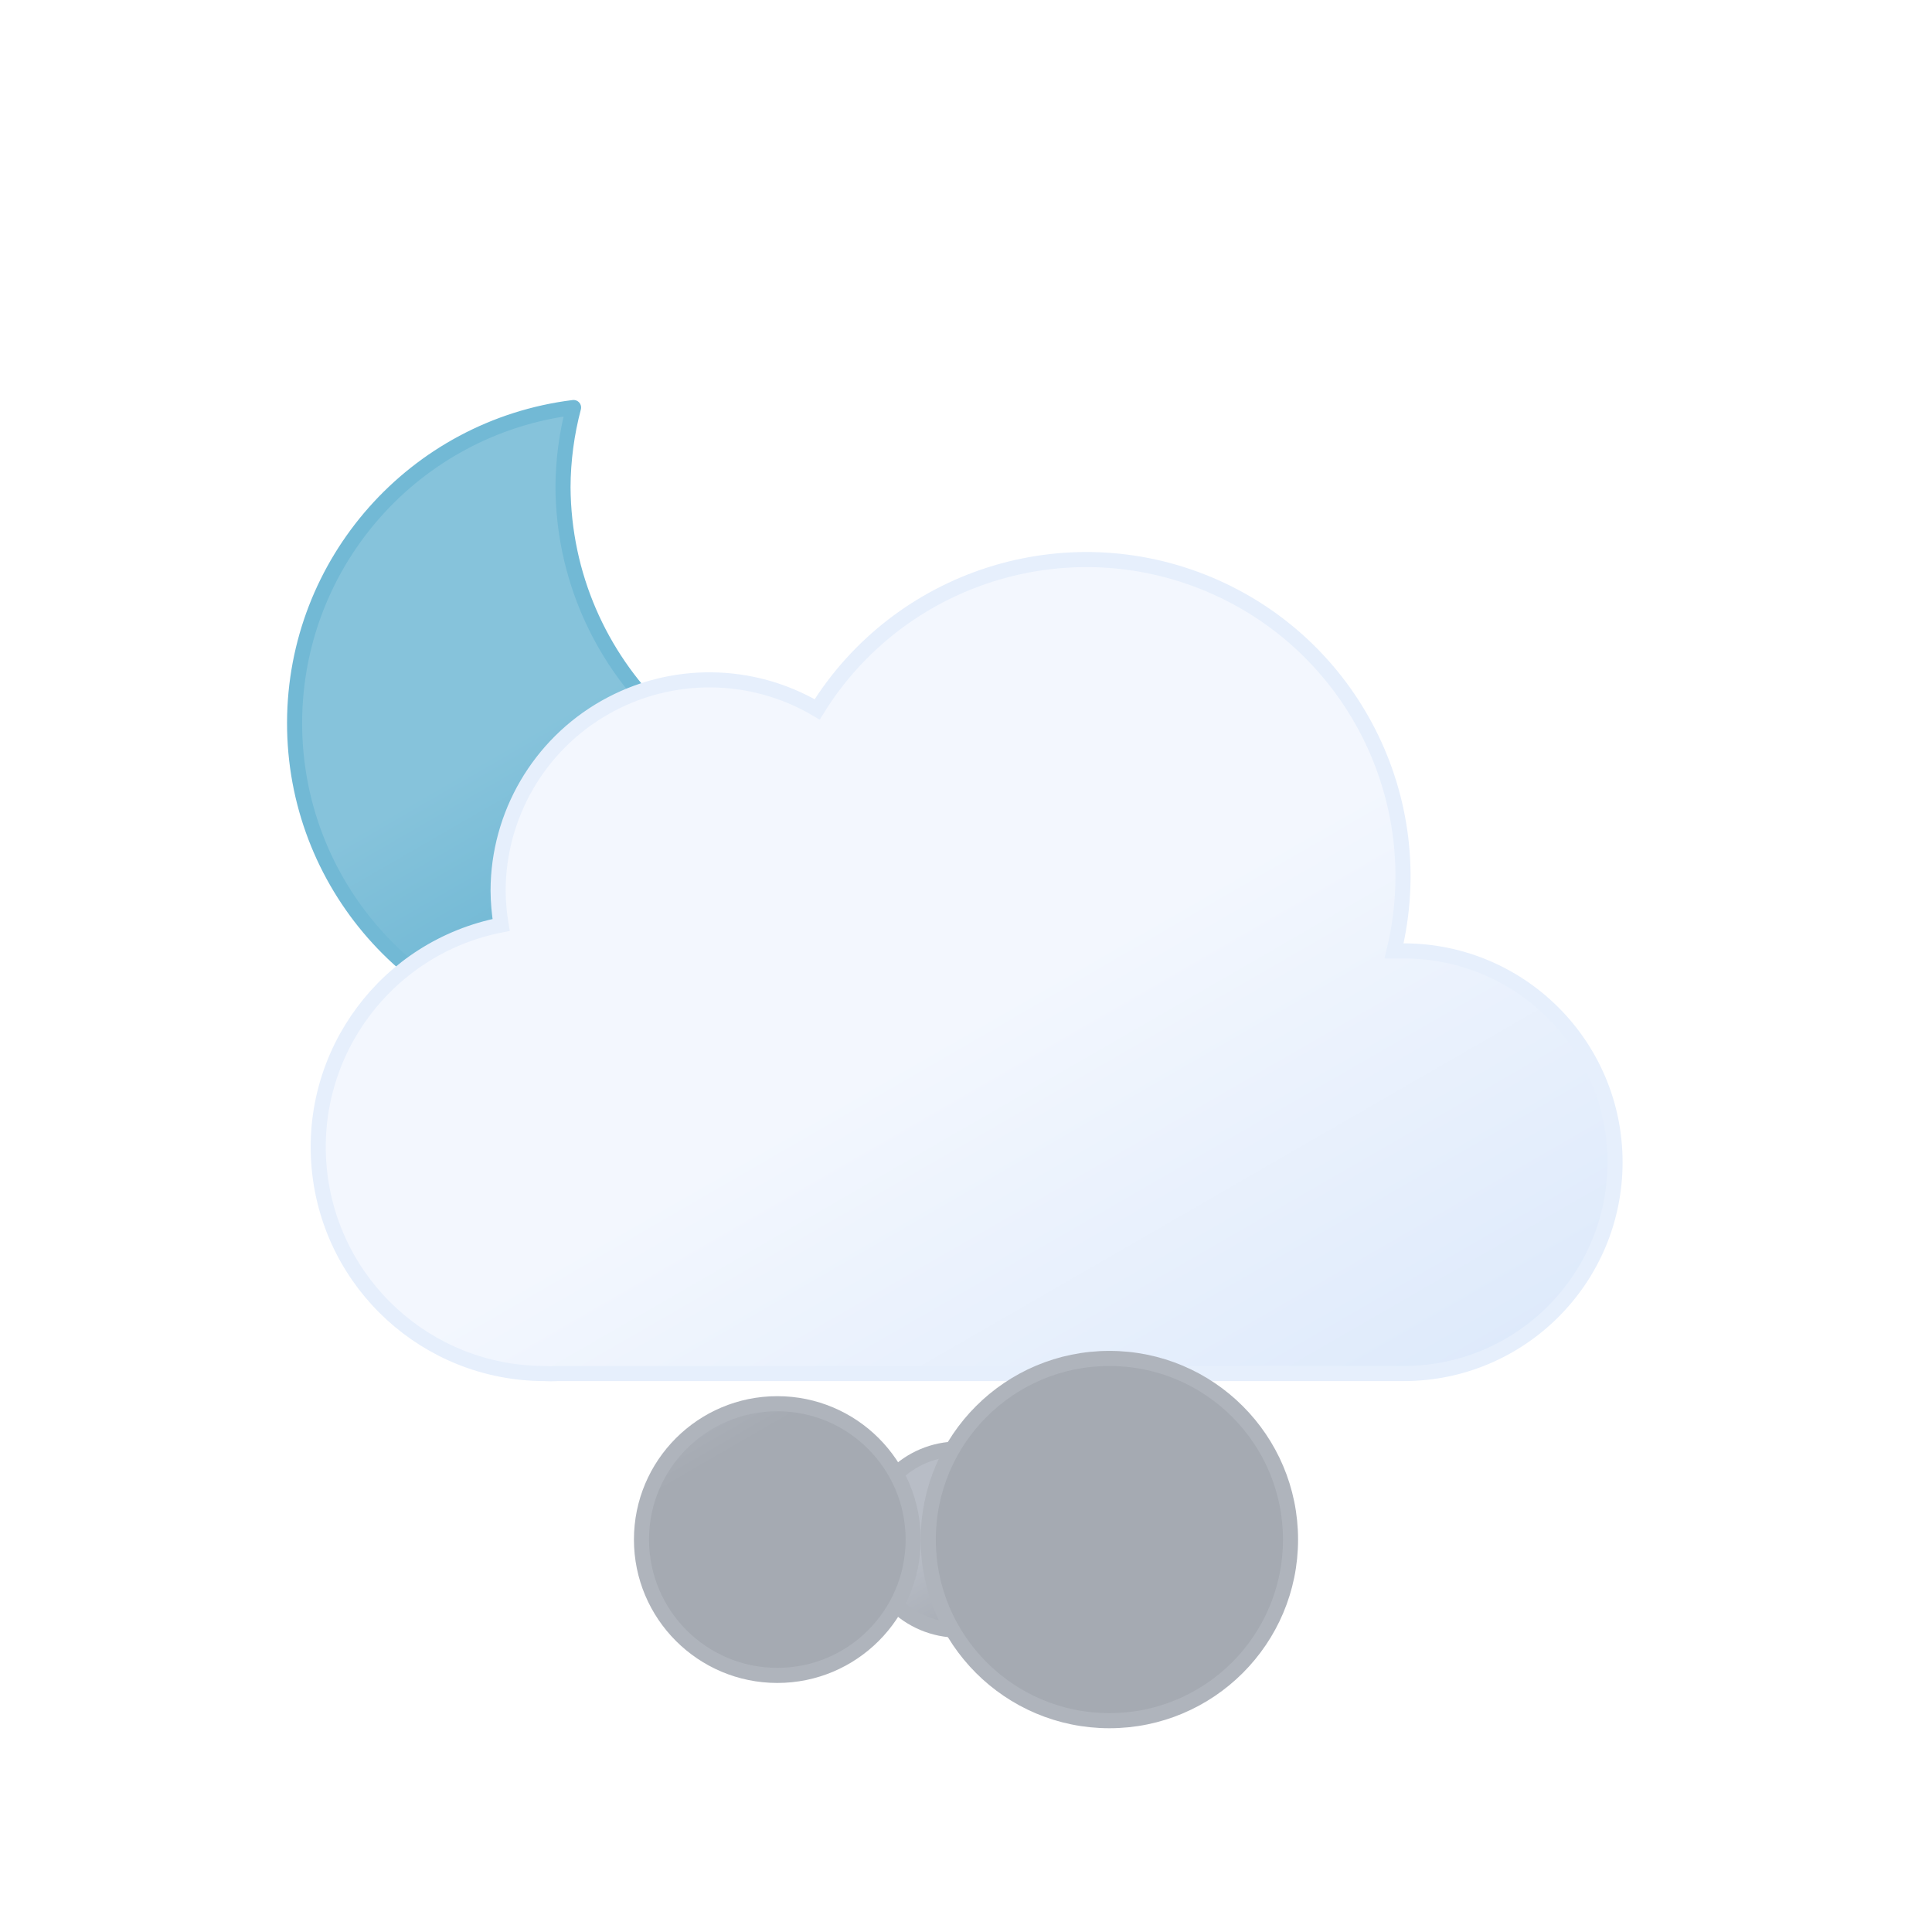
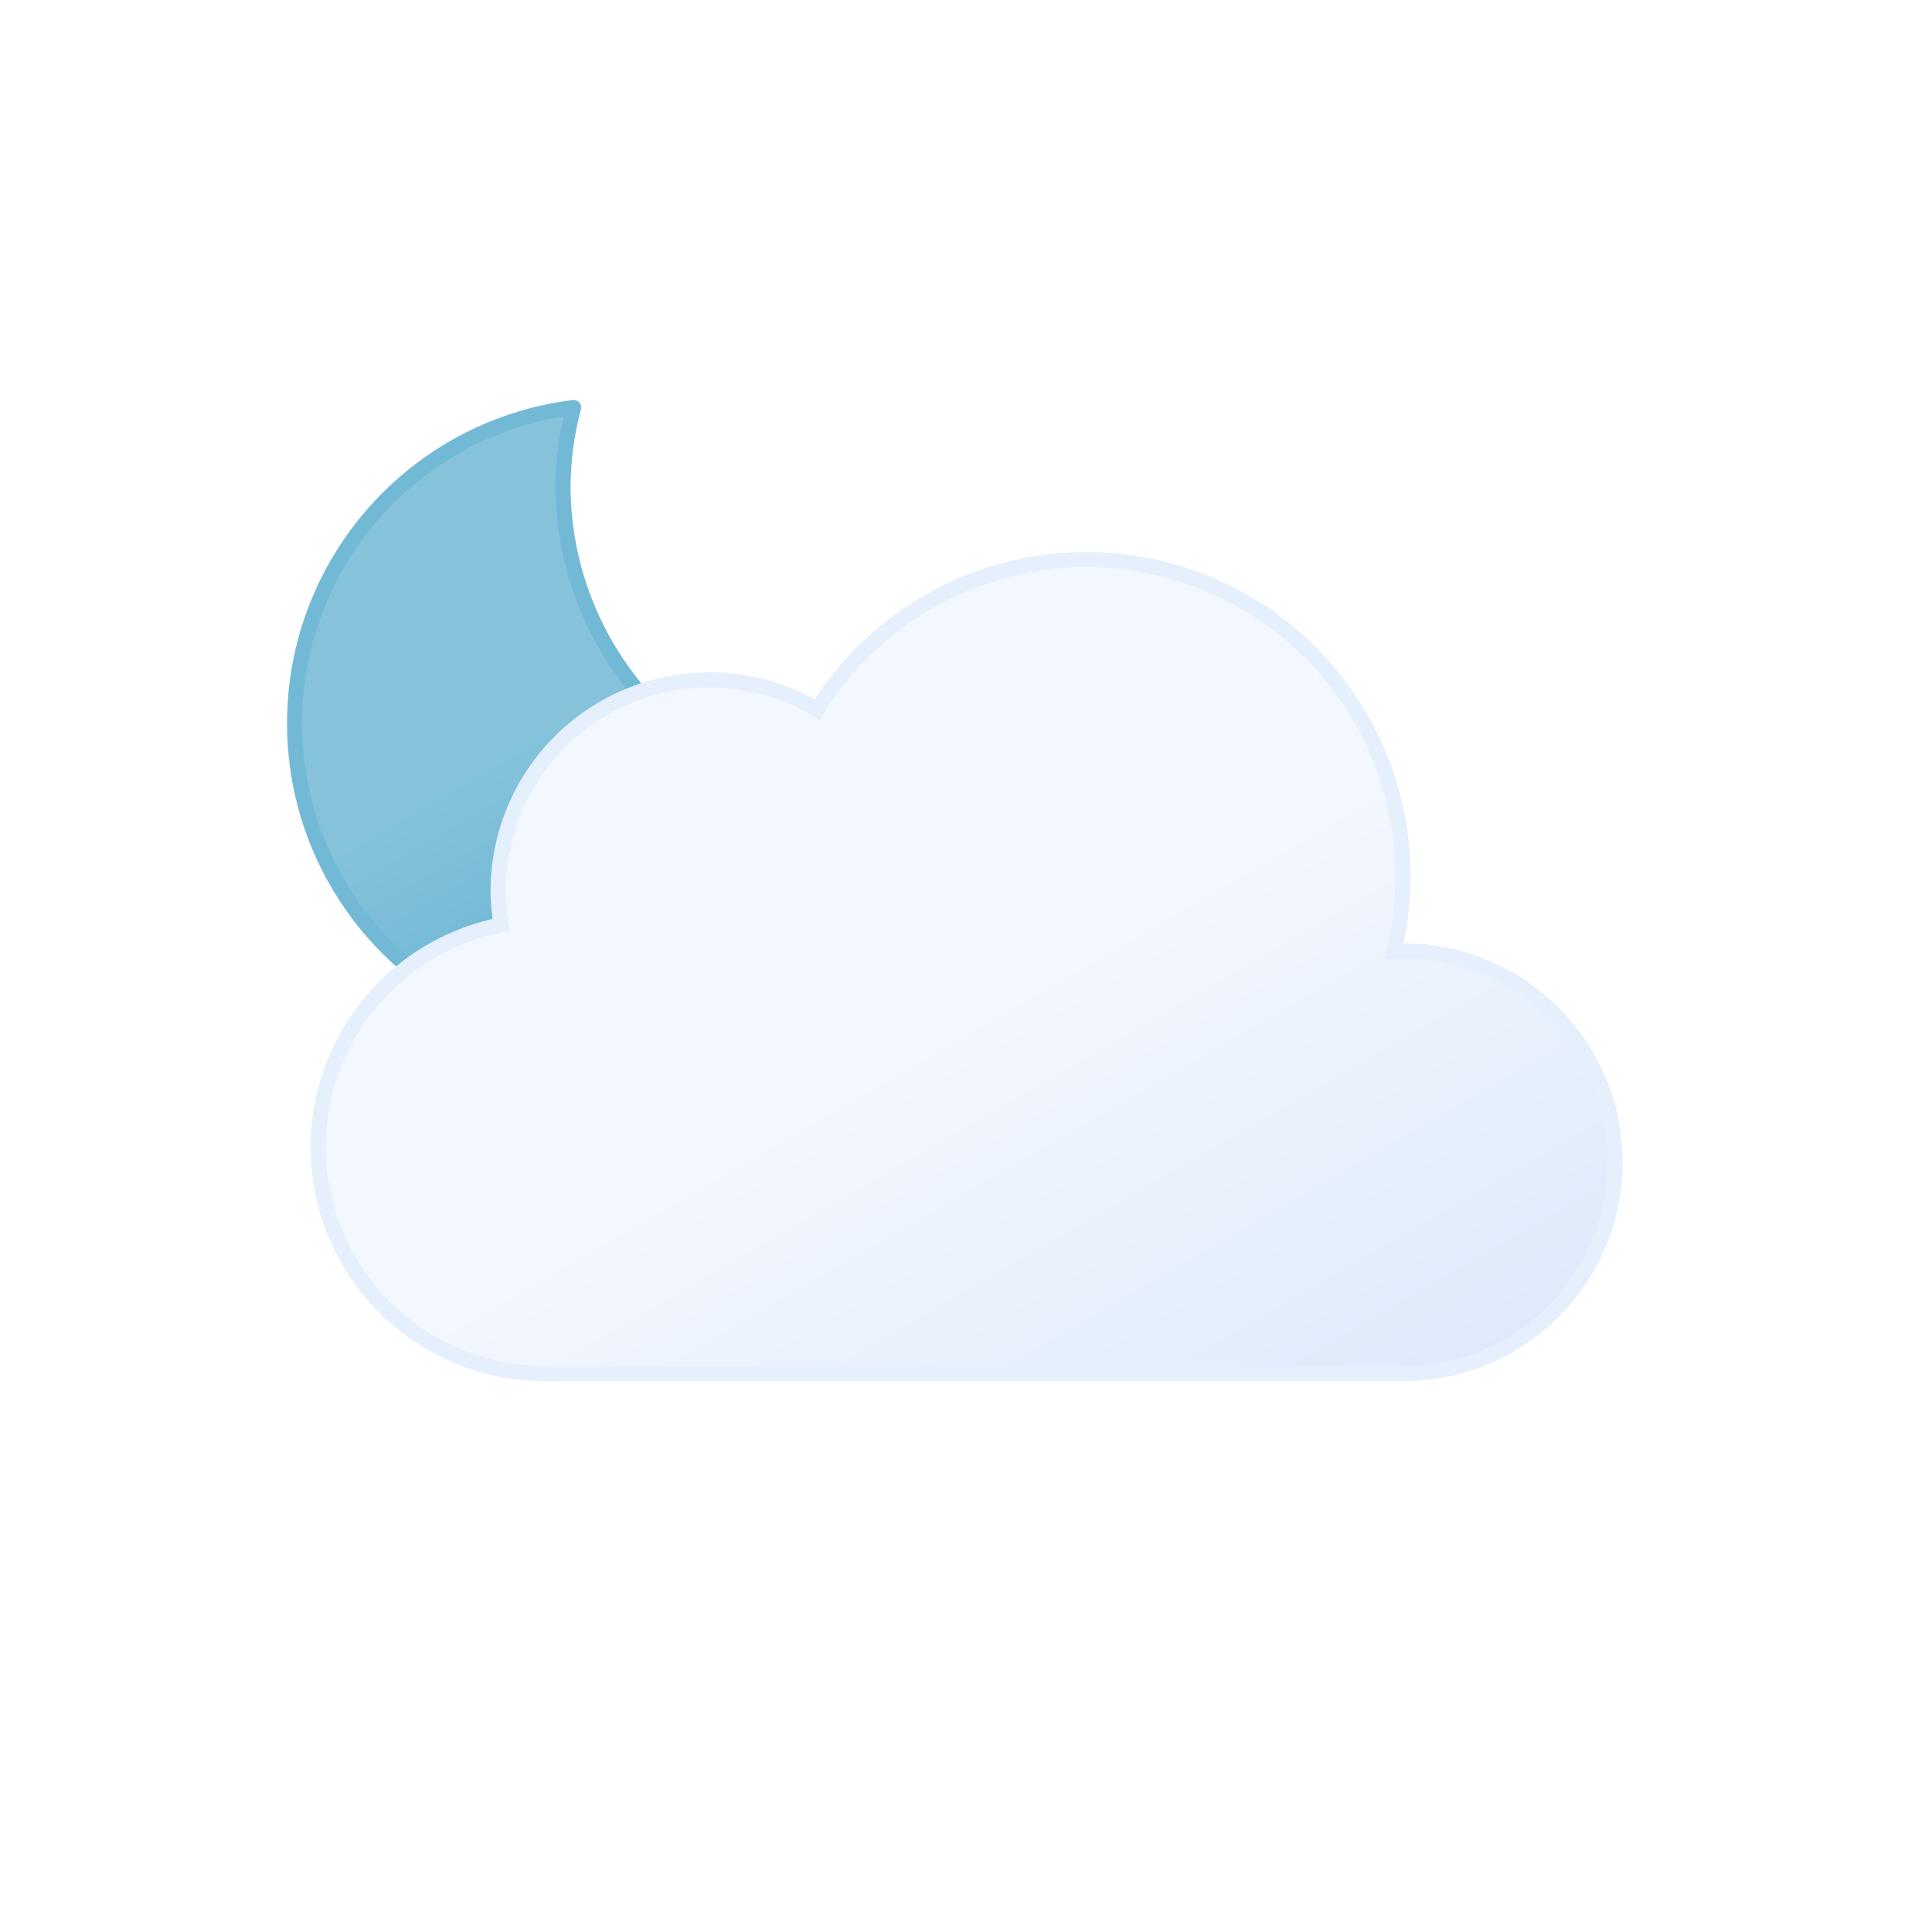
- <svg xmlns="http://www.w3.org/2000/svg" xmlns:xlink="http://www.w3.org/1999/xlink" viewBox="0 0 64 64">
+ <svg xmlns="http://www.w3.org/2000/svg" viewBox="0 0 64 64">
  <defs>
-     <linearGradient id="b" x1="13.58" x2="24.15" y1="15.57" y2="33.87" gradientUnits="userSpaceOnUse">
+     <linearGradient id="a" x1="13.58" x2="24.15" y1="15.57" y2="33.87" gradientUnits="userSpaceOnUse">
      <stop offset="0" stop-color="#86c3db" />
      <stop offset=".45" stop-color="#86c3db" />
      <stop offset="1" stop-color="#5eafcf" />
      <animateTransform attributeName="gradientTransform" dur="10s" repeatCount="indefinite" type="rotate" values="10 19.22 24.293; -10 19.22 24.293; 10 19.22 24.293" />
    </linearGradient>
-     <linearGradient id="c" x1="22.56" x2="39.2" y1="21.96" y2="50.8" gradientUnits="userSpaceOnUse">
+     <linearGradient id="b" x1="22.56" x2="39.2" y1="21.96" y2="50.8" gradientUnits="userSpaceOnUse">
      <stop offset="0" stop-color="#f3f7fe" />
      <stop offset=".45" stop-color="#f3f7fe" />
      <stop offset="1" stop-color="#deeafb" />
    </linearGradient>
-     <linearGradient id="a" x1="30.25" x2="33.25" y1="48.4" y2="53.6" gradientUnits="userSpaceOnUse">
-       <stop offset="0" stop-color="#b8bdc6" />
-       <stop offset=".45" stop-color="#b8bdc6" />
-       <stop offset="1" stop-color="#a5aab2" />
-     </linearGradient>
-     <linearGradient id="d" x1="23.5" x2="28" y1="38.1" y2="45.9" xlink:href="#a" />
-     <linearGradient id="e" x1="33.75" x2="39.75" y1="28.8" y2="39.2" xlink:href="#a" />
  </defs>
-   <path fill="url(#b)" stroke="#72b9d5" stroke-linecap="round" stroke-linejoin="round" stroke-width=".5" d="M29.33 26.68a10.61 10.61 0 01-10.68-10.54A10.5 10.5 0 0119 13.5a10.54 10.54 0 1011.5 13.11 11.48 11.48 0 01-1.17.07z">
+   <path fill="url(#a)" stroke="#72b9d5" stroke-linecap="round" stroke-linejoin="round" stroke-width=".5" d="M29.33 26.68a10.61 10.61 0 01-10.68-10.54A10.5 10.5 0 0119 13.5a10.54 10.54 0 1011.5 13.11 11.48 11.48 0 01-1.17.07z">
    <animateTransform attributeName="transform" dur="10s" repeatCount="indefinite" type="rotate" values="-10 19.22 24.293; 10 19.22 24.293; -10 19.22 24.293" />
  </path>
-   <path fill="url(#c)" stroke="#e6effc" stroke-miterlimit="10" stroke-width=".5" d="M46.5 31.5h-.32a10.49 10.49 0 00-19.11-8 7 7 0 00-10.57 6 7.21 7.21 0 00.1 1.14A7.5 7.5 0 0018 45.5a4.19 4.19 0 00.5 0v0h28a7 7 0 000-14z" />
-   <circle cx="31.75" cy="51" r="3" fill="url(#a)" stroke="#afb4bc" stroke-miterlimit="10" stroke-width=".5">
-     <animateTransform attributeName="transform" dur="3s" repeatCount="indefinite" type="translate" values="0 0; 0 -17;" />
-     <animate attributeName="opacity" dur="3s" repeatCount="indefinite" values="0; 1; 1; 1; 0" />
-     <animate attributeName="r" dur="3s" repeatCount="indefinite" values="3; 4.5; 6" />
-   </circle>
-   <circle cx="25.75" cy="51" r="4.5" fill="url(#d)" stroke="#afb4bc" stroke-miterlimit="10" stroke-width=".5">
-     <animateTransform attributeName="transform" begin="-1s" dur="3s" repeatCount="indefinite" type="translate" values="0 0; 0 -17;" />
-     <animate attributeName="opacity" begin="-1s" dur="3s" repeatCount="indefinite" values="0; 1; 1; 1; 0" />
-     <animate attributeName="r" begin="-1s" dur="3s" repeatCount="indefinite" values="3; 4.5; 6" />
-     <animate attributeName="cx" begin="-1s" dur="3s" repeatCount="indefinite" values="31.75; 25.75" />
-   </circle>
-   <circle cx="36.75" cy="51" r="6" fill="url(#e)" stroke="#afb4bc" stroke-miterlimit="10" stroke-width=".5">
-     <animateTransform attributeName="transform" begin="-2s" dur="3s" repeatCount="indefinite" type="translate" values="0 0; 0 -17;" />
-     <animate attributeName="opacity" begin="-2s" dur="3s" repeatCount="indefinite" values="0; 1; 1; 1; 0" />
-     <animate attributeName="r" begin="-2s" dur="3s" repeatCount="indefinite" values="3; 4.5; 6" />
-     <animate attributeName="cx" begin="-2s" dur="3s" repeatCount="indefinite" values="31.75; 36.75" />
-   </circle>
+   <path fill="url(#b)" stroke="#e6effc" stroke-miterlimit="10" stroke-width=".5" d="M46.5 31.5h-.32a10.49 10.49 0 00-19.11-8 7 7 0 00-10.57 6 7.21 7.21 0 00.1 1.14A7.5 7.5 0 0018 45.5a4.19 4.19 0 00.5 0v0h28a7 7 0 000-14z" />
</svg>
